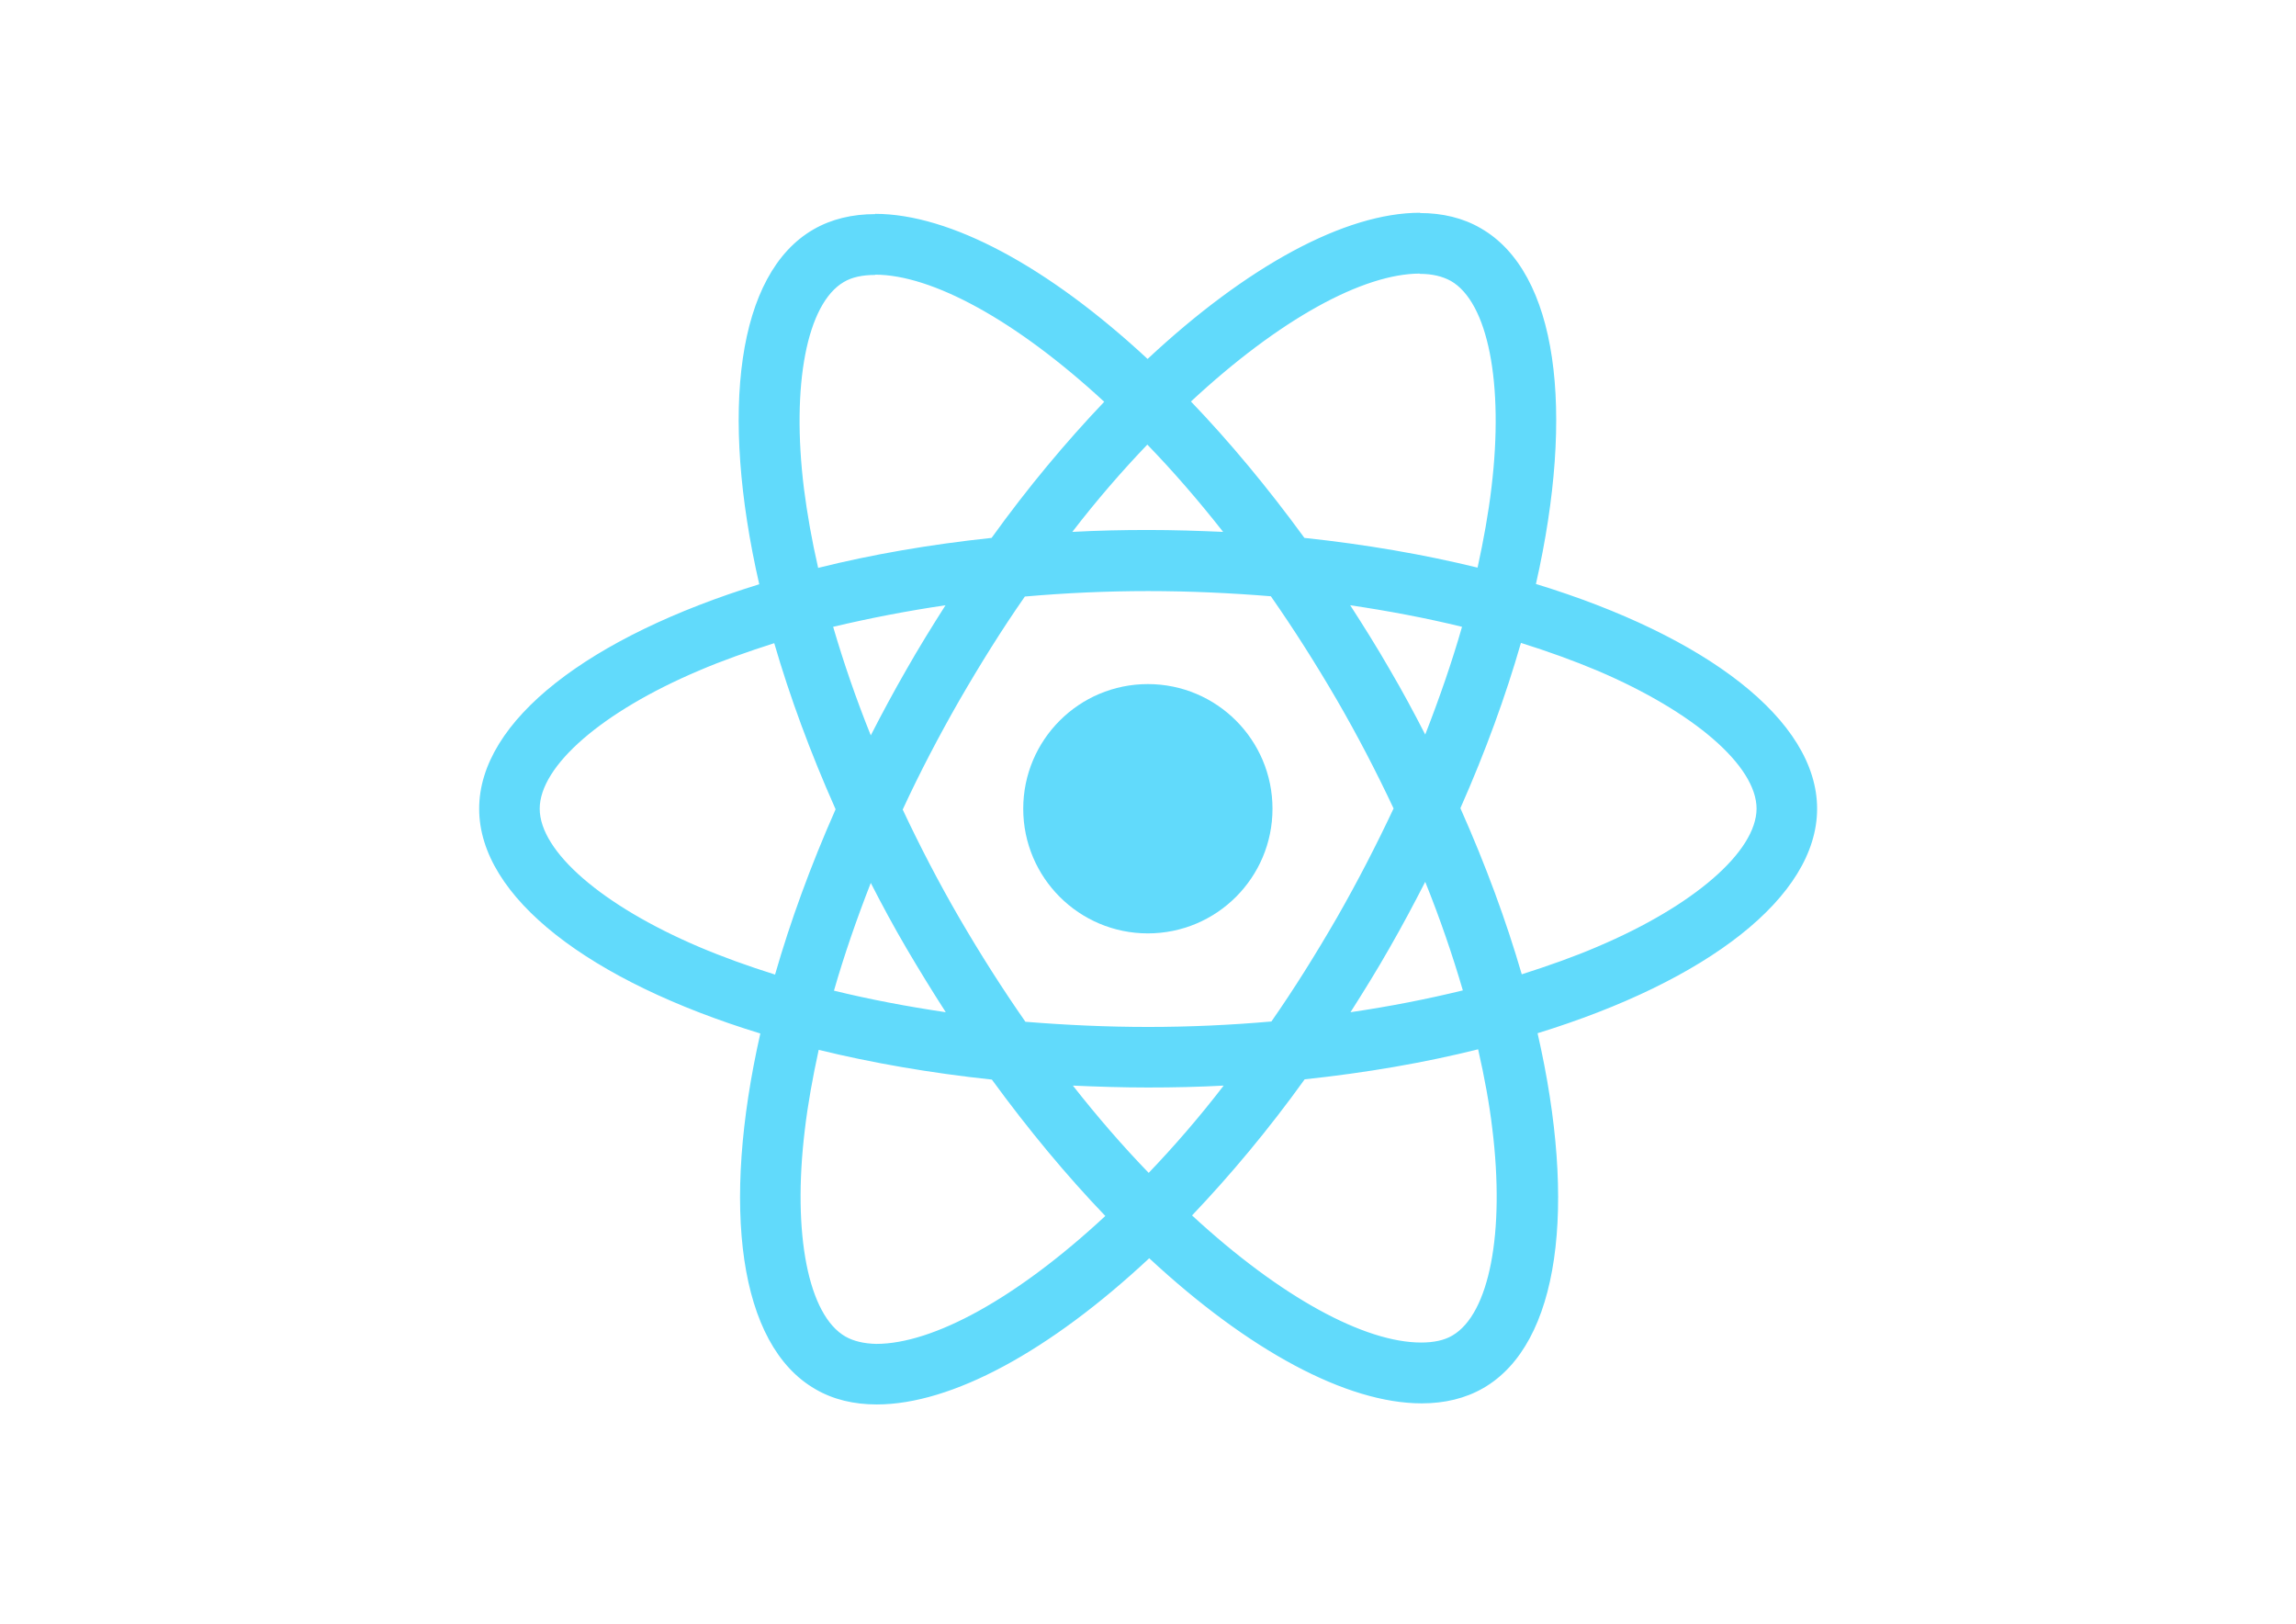
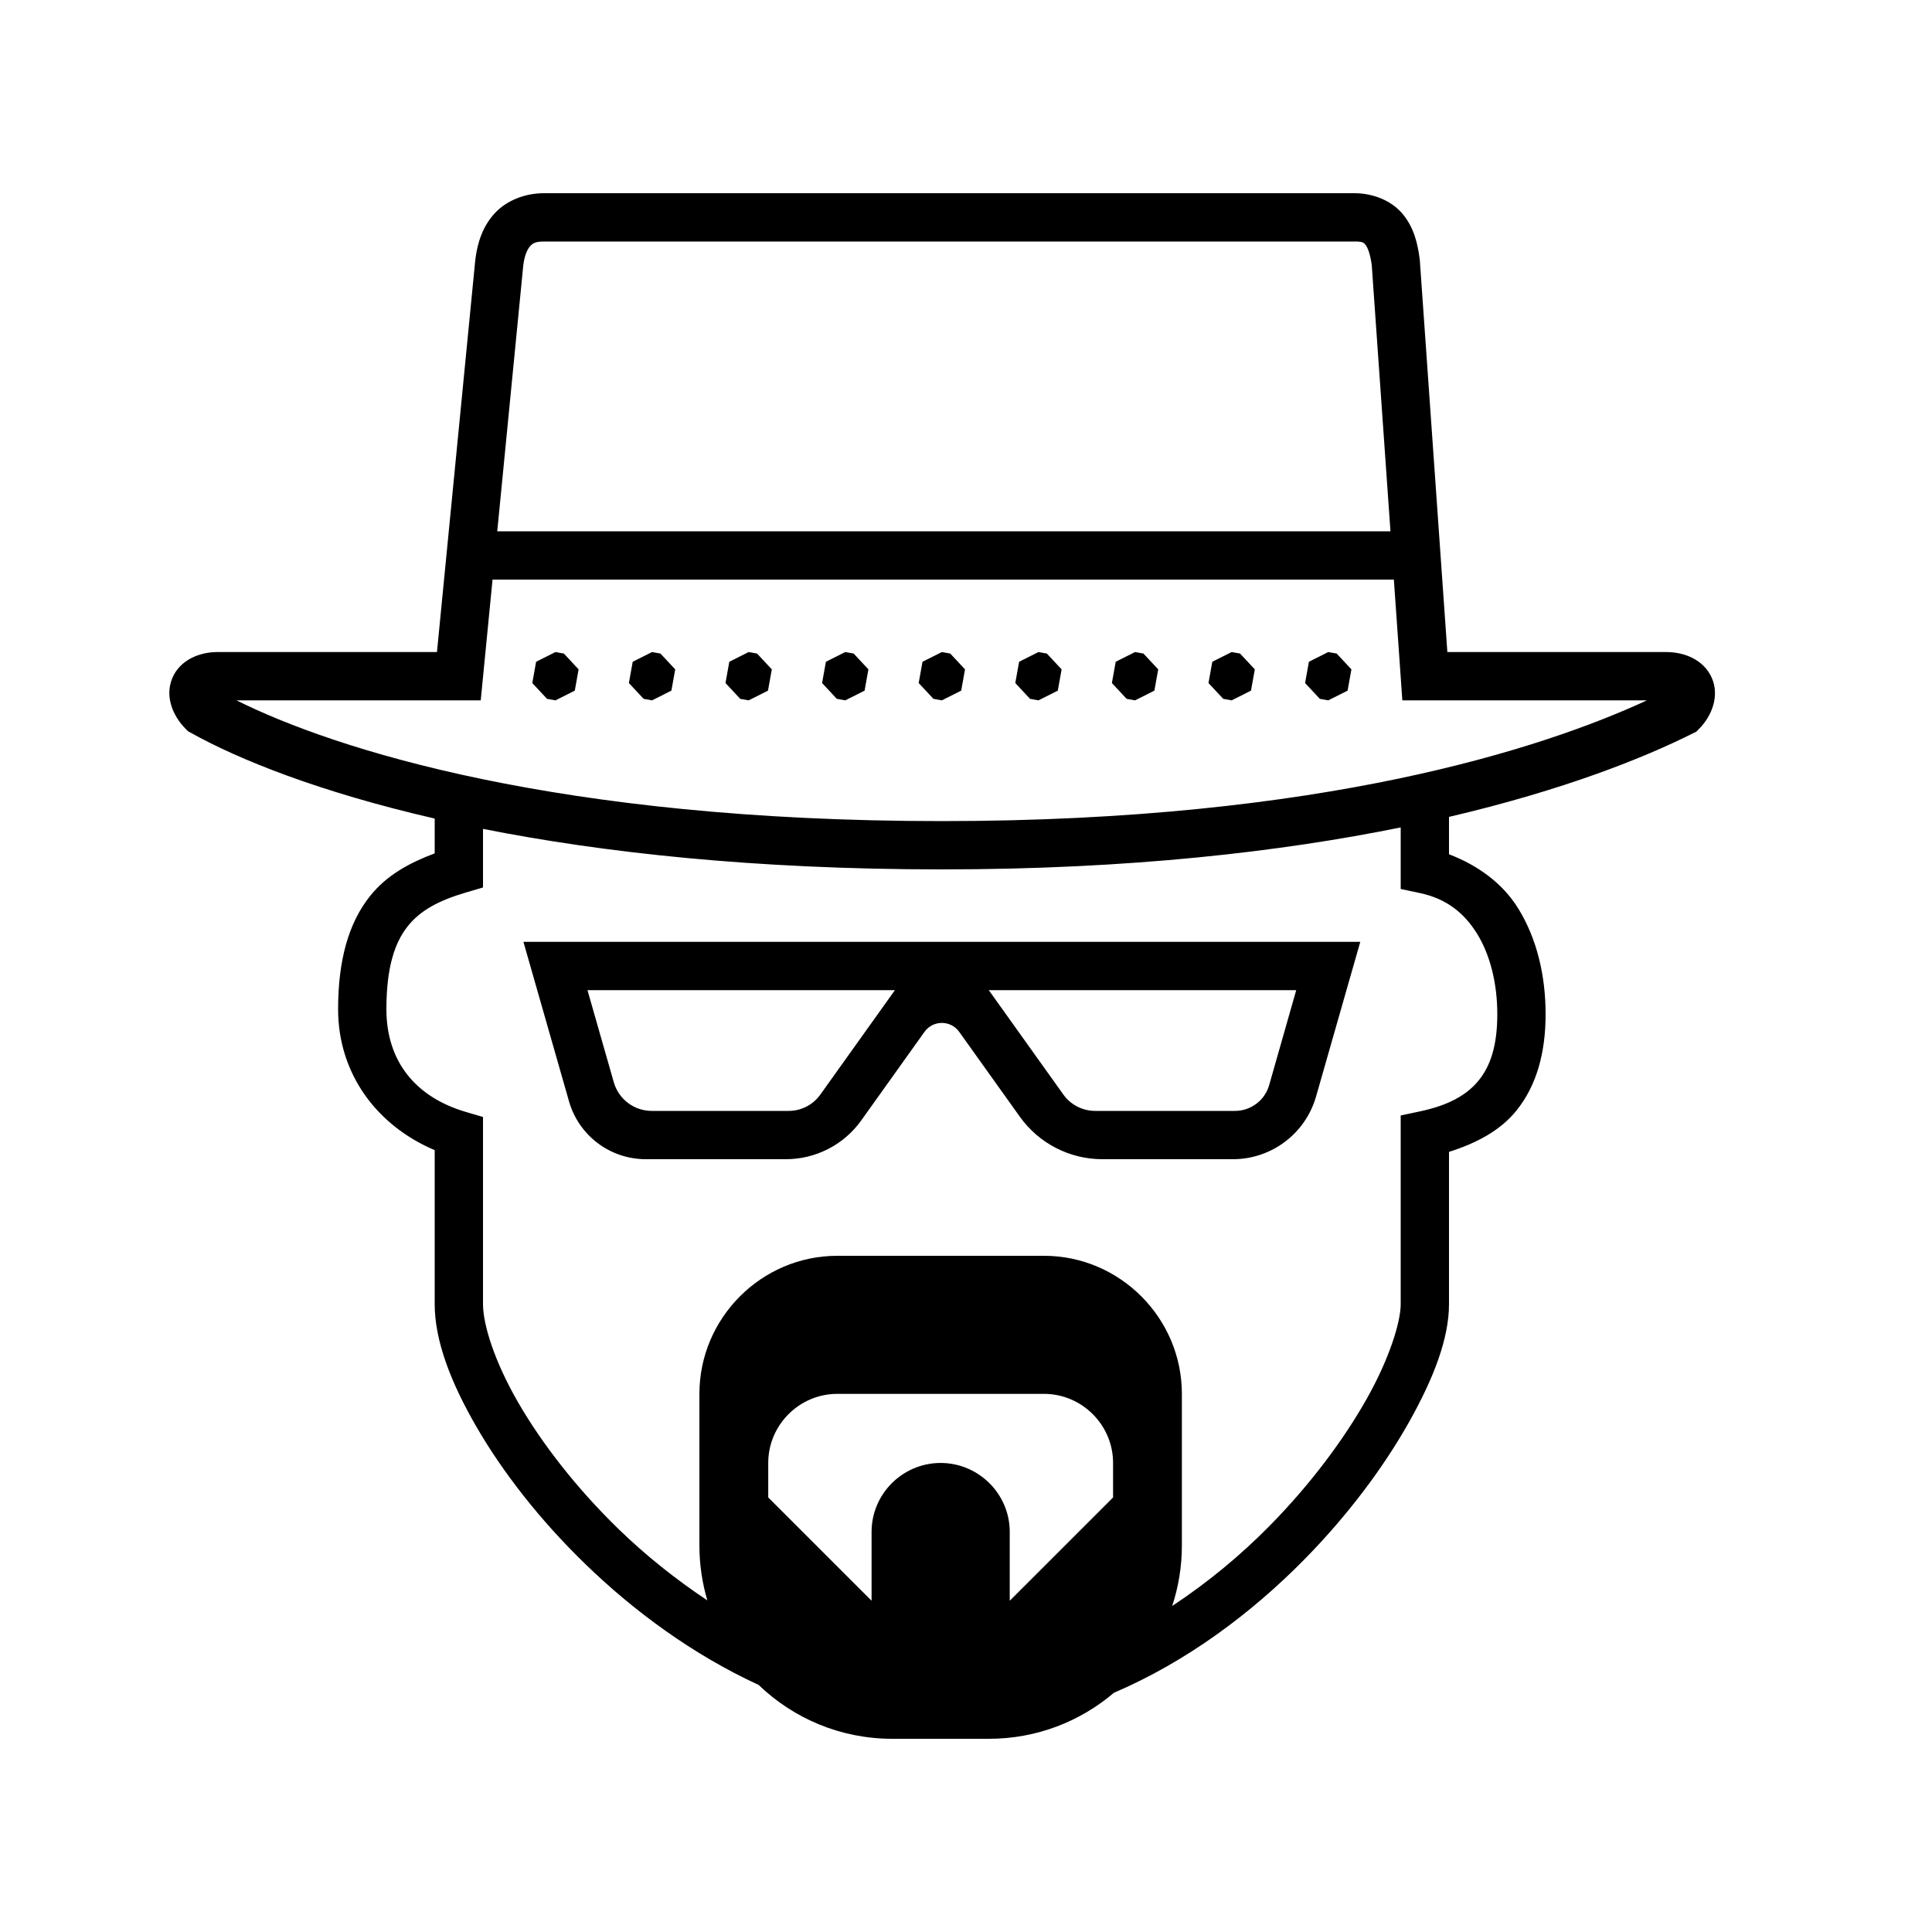
- <svg xmlns="http://www.w3.org/2000/svg" viewBox="0 0 841.9 595.3">
-   <g fill="#61DAFB">
-     <path d="M666.3 296.5c0-32.5-40.7-63.3-103.1-82.4 14.4-63.6 8-114.2-20.2-130.4-6.5-3.8-14.1-5.6-22.4-5.6v22.3c4.6 0 8.3.9 11.4 2.6 13.6 7.8 19.5 37.5 14.9 75.7-1.1 9.4-2.9 19.3-5.1 29.4-19.6-4.8-41-8.5-63.5-10.9-13.5-18.5-27.5-35.3-41.6-50 32.6-30.3 63.2-46.9 84-46.9V78c-27.5 0-63.5 19.6-99.9 53.6-36.4-33.8-72.4-53.2-99.9-53.2v22.3c20.7 0 51.4 16.5 84 46.6-14 14.7-28 31.4-41.3 49.9-22.6 2.4-44 6.1-63.6 11-2.3-10-4-19.7-5.2-29-4.7-38.2 1.1-67.9 14.6-75.8 3-1.8 6.9-2.6 11.5-2.6V78.5c-8.4 0-16 1.8-22.6 5.6-28.1 16.2-34.4 66.7-19.9 130.1-62.2 19.2-102.7 49.9-102.7 82.3 0 32.5 40.7 63.3 103.1 82.4-14.4 63.6-8 114.2 20.2 130.4 6.5 3.8 14.1 5.6 22.5 5.6 27.5 0 63.5-19.6 99.9-53.6 36.4 33.8 72.4 53.2 99.9 53.2 8.4 0 16-1.8 22.6-5.6 28.1-16.2 34.4-66.7 19.9-130.1 62-19.1 102.5-49.9 102.5-82.3zm-130.2-66.7c-3.7 12.9-8.3 26.2-13.5 39.5-4.1-8-8.4-16-13.1-24-4.6-8-9.5-15.8-14.4-23.4 14.2 2.1 27.9 4.7 41 7.9zm-45.8 106.5c-7.8 13.5-15.8 26.3-24.1 38.2-14.9 1.3-30 2-45.2 2-15.1 0-30.2-.7-45-1.9-8.3-11.9-16.4-24.6-24.2-38-7.6-13.1-14.5-26.4-20.8-39.8 6.2-13.4 13.2-26.8 20.7-39.9 7.8-13.5 15.8-26.3 24.1-38.2 14.9-1.3 30-2 45.2-2 15.1 0 30.2.7 45 1.9 8.3 11.9 16.4 24.6 24.2 38 7.6 13.1 14.5 26.4 20.8 39.8-6.3 13.4-13.2 26.8-20.7 39.9zm32.3-13c5.4 13.4 10 26.8 13.8 39.8-13.1 3.2-26.9 5.9-41.2 8 4.9-7.7 9.8-15.6 14.4-23.7 4.6-8 8.9-16.1 13-24.1zM421.2 430c-9.3-9.6-18.6-20.3-27.8-32 9 .4 18.2.7 27.5.7 9.4 0 18.7-.2 27.8-.7-9 11.7-18.3 22.4-27.5 32zm-74.4-58.9c-14.2-2.1-27.9-4.7-41-7.9 3.7-12.9 8.3-26.2 13.5-39.5 4.1 8 8.4 16 13.1 24 4.7 8 9.5 15.8 14.4 23.4zM420.7 163c9.3 9.6 18.6 20.3 27.8 32-9-.4-18.2-.7-27.5-.7-9.4 0-18.7.2-27.8.7 9-11.7 18.3-22.4 27.5-32zm-74 58.9c-4.9 7.7-9.8 15.6-14.4 23.7-4.6 8-8.9 16-13 24-5.4-13.4-10-26.8-13.8-39.8 13.1-3.1 26.9-5.8 41.2-7.9zm-90.5 125.2c-35.4-15.1-58.3-34.9-58.3-50.6 0-15.7 22.9-35.6 58.3-50.6 8.6-3.7 18-7 27.7-10.1 5.7 19.6 13.2 40 22.5 60.9-9.2 20.8-16.6 41.1-22.2 60.6-9.9-3.1-19.3-6.5-28-10.2zM310 490c-13.6-7.8-19.5-37.5-14.9-75.7 1.1-9.4 2.9-19.3 5.1-29.4 19.6 4.8 41 8.5 63.5 10.9 13.5 18.5 27.5 35.3 41.6 50-32.6 30.3-63.2 46.9-84 46.9-4.5-.1-8.3-1-11.3-2.7zm237.2-76.2c4.7 38.2-1.1 67.9-14.6 75.8-3 1.8-6.9 2.6-11.5 2.6-20.7 0-51.4-16.5-84-46.6 14-14.7 28-31.4 41.3-49.9 22.6-2.4 44-6.1 63.6-11 2.3 10.1 4.1 19.8 5.2 29.1zm38.5-66.7c-8.6 3.7-18 7-27.7 10.1-5.7-19.6-13.2-40-22.5-60.9 9.2-20.8 16.6-41.1 22.2-60.6 9.9 3.1 19.3 6.5 28.1 10.2 35.4 15.1 58.3 34.9 58.3 50.6-.1 15.7-23 35.6-58.4 50.6zM320.8 78.4z" />
-     <circle cx="420.9" cy="296.5" r="45.7" />
-     <path d="M520.5 78.1z" />
-   </g>
+ <svg xmlns="http://www.w3.org/2000/svg" fill="#000000" viewBox="0 0 80 80" width="80px" height="80px">
+   <path d="M 22.531 8 C 21.751 8 20.999 8.287 20.5 8.816 C 20.001 9.346 19.772 10.027 19.684 10.736 L 19.682 10.75 L 18.094 27 L 9 27 C 8.247 27 7.441 27.335 7.131 28.088 C 6.821 28.841 7.155 29.646 7.689 30.182 L 7.787 30.281 L 7.91 30.348 C 9.877 31.444 13.197 32.79 18 33.895 L 18 35.336 C 16.974 35.721 16.011 36.23 15.307 37.123 C 14.435 38.228 14 39.756 14 41.789 C 14 44.494 15.637 46.626 18 47.625 L 18 54 C 18 55.502 18.651 57.219 19.73 59.084 C 20.81 60.949 22.348 62.935 24.246 64.773 C 26.261 66.726 28.694 68.516 31.414 69.77 C 32.848 71.149 34.793 72 36.949 72 L 40.949 72 C 42.927 72 44.731 71.281 46.125 70.094 C 49.156 68.798 51.827 66.786 53.986 64.598 C 55.828 62.731 57.306 60.731 58.342 58.891 C 59.377 57.05 60 55.41 60 54 L 60 47.697 C 61.126 47.339 62.118 46.823 62.793 45.986 C 63.631 44.948 64 43.583 64 42 C 64 40.417 63.649 38.883 62.865 37.615 C 62.226 36.582 61.206 35.835 60 35.373 L 60 33.826 C 64.785 32.706 68.099 31.37 70.094 30.369 L 70.24 30.297 L 70.355 30.18 C 70.896 29.637 71.21 28.798 70.877 28.059 C 70.544 27.319 69.753 27 69 27 L 59.932 27 L 58.791 10.764 L 58.787 10.738 C 58.704 10.069 58.541 9.413 58.082 8.861 C 57.623 8.31 56.862 8 56.082 8 L 22.531 8 z M 22.531 10 L 56.082 10 C 56.444 10 56.468 10.048 56.545 10.141 C 56.621 10.232 56.741 10.509 56.801 10.975 L 57.576 22 L 20.59 22 L 21.668 10.984 C 21.722 10.549 21.849 10.302 21.957 10.188 C 22.065 10.073 22.169 10 22.531 10 z M 20.395 24 L 57.717 24 L 58.068 29 L 68.197 29 C 63.924 30.971 54.79 34 39 34 C 23.134 34 13.868 31.033 9.793 29 L 19.906 29 L 20.395 24 z M 23 27 L 22.199 27.402 L 22.041 28.283 L 22.652 28.938 L 23 29 L 23.801 28.598 L 23.959 27.717 L 23.348 27.062 L 23 27 z M 27 27 L 26.199 27.402 L 26.041 28.283 L 26.652 28.938 L 27 29 L 27.801 28.598 L 27.959 27.717 L 27.348 27.062 L 27 27 z M 31 27 L 30.199 27.402 L 30.041 28.283 L 30.652 28.938 L 31 29 L 31.801 28.598 L 31.959 27.717 L 31.348 27.062 L 31 27 z M 35 27 L 34.199 27.402 L 34.041 28.283 L 34.652 28.938 L 35 29 L 35.801 28.598 L 35.959 27.717 L 35.348 27.062 L 35 27 z M 39 27 L 38.199 27.402 L 38.041 28.283 L 38.652 28.938 L 39 29 L 39.801 28.598 L 39.959 27.717 L 39.348 27.062 L 39 27 z M 43 27 L 42.199 27.402 L 42.041 28.283 L 42.652 28.938 L 43 29 L 43.801 28.598 L 43.959 27.717 L 43.348 27.062 L 43 27 z M 47 27 L 46.199 27.402 L 46.041 28.283 L 46.652 28.938 L 47 29 L 47.801 28.598 L 47.959 27.717 L 47.348 27.062 L 47 27 z M 51 27 L 50.199 27.402 L 50.041 28.283 L 50.652 28.938 L 51 29 L 51.801 28.598 L 51.959 27.717 L 51.348 27.062 L 51 27 z M 55 27 L 54.199 27.402 L 54.041 28.283 L 54.652 28.938 L 55 29 L 55.801 28.598 L 55.959 27.717 L 55.348 27.062 L 55 27 z M 58 34.262 L 58 36.811 L 58.793 36.979 C 59.882 37.209 60.624 37.793 61.164 38.666 C 61.704 39.539 62 40.719 62 42 C 62 43.281 61.722 44.128 61.236 44.73 C 60.751 45.333 59.997 45.766 58.793 46.021 L 58 46.189 L 58 54 C 58 54.737 57.538 56.242 56.6 57.91 C 55.661 59.579 54.278 61.453 52.562 63.191 C 51.369 64.401 50.011 65.528 48.539 66.5 C 48.796 65.713 48.939 64.875 48.939 64 L 48.939 57.717 C 48.939 54.575 46.37 52 43.23 52 L 34.67 52 C 31.53 52 28.961 54.575 28.961 57.717 L 28.961 64 C 28.961 64.789 29.078 65.548 29.289 66.268 C 27.968 65.389 26.734 64.401 25.637 63.338 C 23.869 61.625 22.436 59.766 21.461 58.082 C 20.486 56.398 20 54.86 20 54 L 20 46.252 L 19.283 46.041 C 17.214 45.429 16 43.958 16 41.789 C 16 40.033 16.354 39.024 16.877 38.361 C 17.4 37.698 18.171 37.288 19.283 36.959 L 20 36.748 L 20 34.322 C 24.929 35.299 31.206 36 39 36 C 46.806 36 53.076 35.261 58 34.262 z M 21.674 39 L 23.561 45.602 C 23.966 47.022 25.263 48 26.74 48 L 32.541 48 C 33.779 48 34.942 47.403 35.662 46.395 L 38.281 42.727 C 38.633 42.234 39.367 42.234 39.719 42.727 L 42.23 46.242 C 43.018 47.345 44.29 48 45.645 48 L 51.053 48 C 52.652 48 54.056 46.94 54.496 45.402 L 56.326 39 L 39.516 39 L 38.486 39 L 21.674 39 z M 24.326 41 L 37.057 41 L 33.967 45.326 C 33.665 45.749 33.178 46 32.658 46 L 26.986 46 C 26.256 46 25.616 45.515 25.416 44.814 L 24.326 41 z M 40.943 41 L 53.674 41 L 52.553 44.934 C 52.372 45.565 51.794 46 51.137 46 L 45.348 46 C 44.825 46 44.334 45.747 44.031 45.322 L 40.943 41 z M 34.67 57.717 L 43.23 57.717 C 44.8 57.717 46.09 59.002 46.09 60.578 L 46.09 62.006 L 41.811 66.283 L 41.811 63.432 C 41.811 61.856 40.519 60.578 38.949 60.578 C 37.379 60.578 36.09 61.856 36.09 63.432 L 36.09 66.283 L 31.811 62.006 L 31.811 60.578 C 31.811 59.002 33.1 57.717 34.67 57.717 z" />
</svg>
